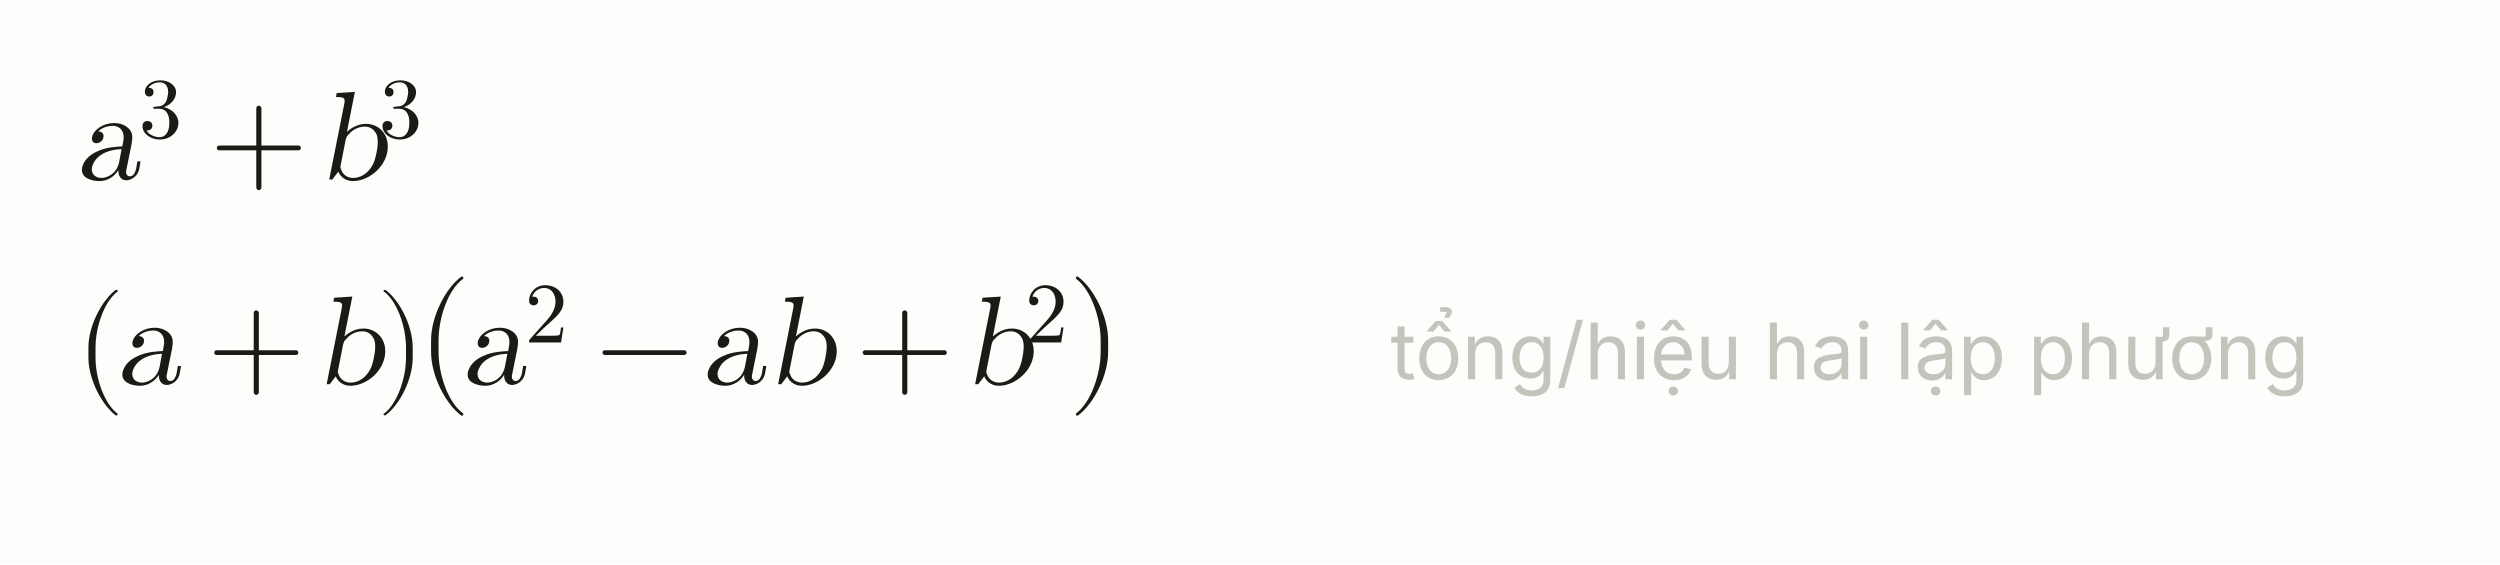
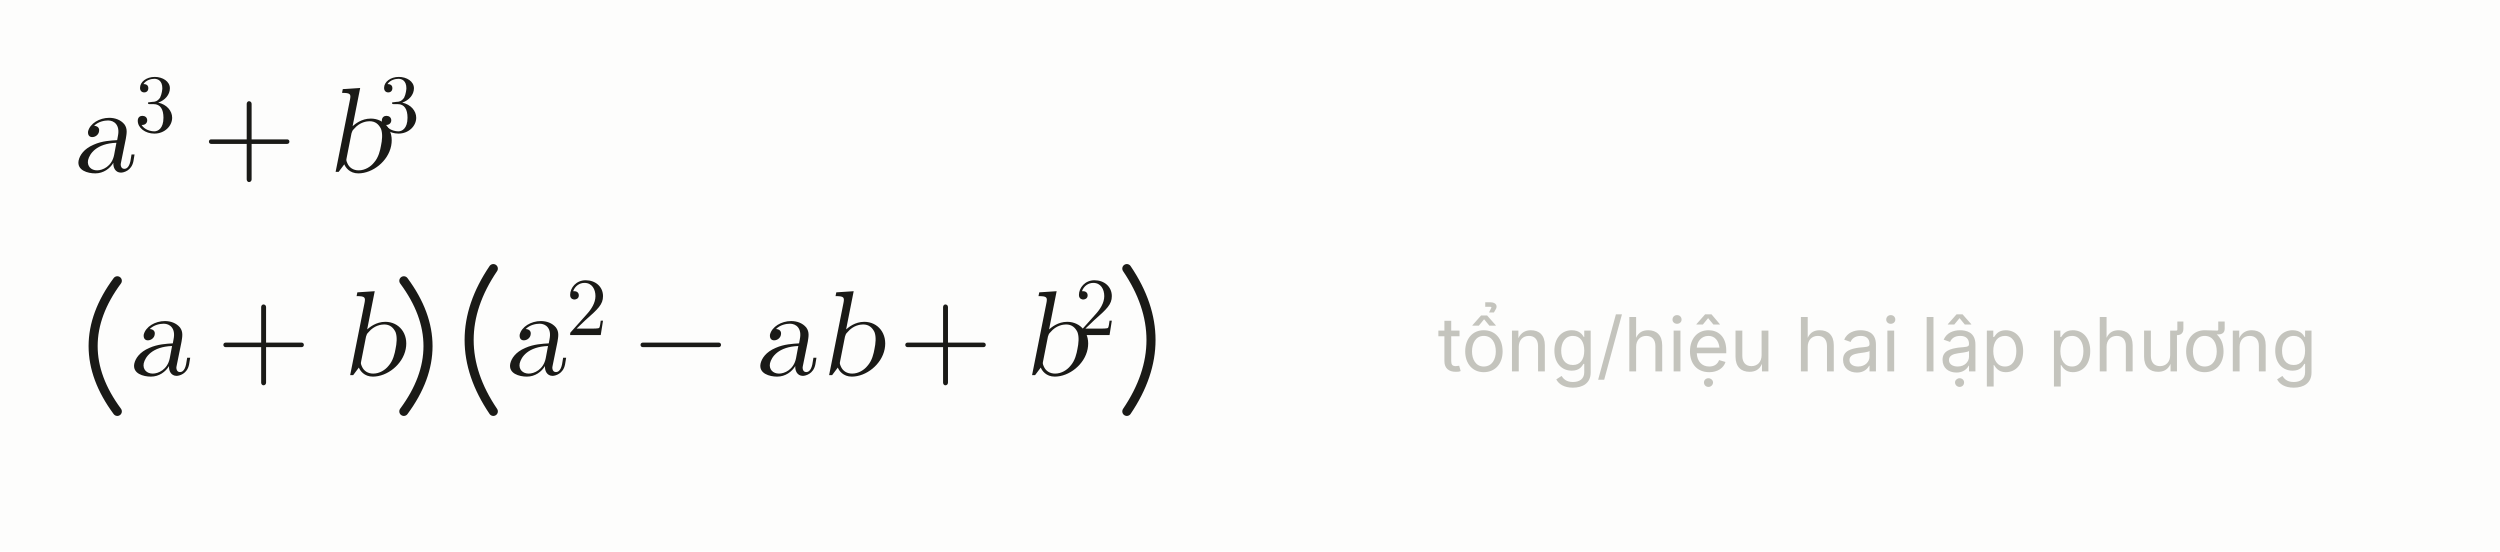
- <svg xmlns="http://www.w3.org/2000/svg" viewBox="-3 -3 98.956 22.334">
-   <rect fill="#FDFDFC" height="22.334" width="98.956" x="-3" y="-3" />
+ <svg xmlns="http://www.w3.org/2000/svg" viewBox="-3 -3 103.355 22.808">
+   <rect fill="#FDFDFC" height="22.808" width="103.355" x="-3" y="-3" />
  <defs>
    <pattern height="8" id="cv-pat-1" patternUnits="userSpaceOnUse" width="8">
      <rect fill="#0072B2" height="8" width="8" />
    </pattern>
    <pattern height="8" id="cv-pat-2" patternUnits="userSpaceOnUse" width="8">
      <rect fill="#9ED9F5" height="8" width="8" />
      <line stroke="#3E8BB5" stroke-width="1.2" x1="0" x2="8" y1="8" y2="0" />
      <line stroke="#3E8BB5" stroke-width="1.2" x1="-1" x2="1" y1="1" y2="-1" />
      <line stroke="#3E8BB5" stroke-width="1.2" x1="7" x2="9" y1="9" y2="7" />
    </pattern>
    <pattern height="8" id="cv-pat-3" patternUnits="userSpaceOnUse" width="8">
      <rect fill="#D55E00" height="8" width="8" />
      <line stroke="#8A3D00" stroke-width="1.2" x1="0" x2="8" y1="0" y2="8" />
      <line stroke="#8A3D00" stroke-width="1.2" x1="-1" x2="1" y1="7" y2="9" />
      <line stroke="#8A3D00" stroke-width="1.2" x1="7" x2="9" y1="-1" y2="1" />
    </pattern>
    <pattern height="8" id="cv-pat-4" patternUnits="userSpaceOnUse" width="8">
      <rect fill="#009E73" height="8" width="8" />
      <circle cx="4" cy="4" fill="#006147" r="1.4" />
    </pattern>
    <pattern height="8" id="cv-pat-5" patternUnits="userSpaceOnUse" width="8">
      <rect fill="#E69F00" height="8" width="8" />
      <line stroke="#9A6B00" stroke-width="1.2" x1="0" x2="8" y1="4" y2="4" />
      <line stroke="#9A6B00" stroke-width="1.2" x1="4" x2="4" y1="0" y2="8" />
    </pattern>
    <pattern height="8" id="cv-pat-6" patternUnits="userSpaceOnUse" width="8">
      <rect fill="#CC79A7" height="8" width="8" />
      <line stroke="#8A4E70" stroke-width="1.2" x1="0" x2="8" y1="4" y2="4" />
    </pattern>
    <pattern height="8" id="cv-pat-7" patternUnits="userSpaceOnUse" width="8">
      <rect fill="#F0E442" height="8" width="8" />
      <line stroke="#9C9400" stroke-width="1.2" x1="4" x2="4" y1="0" y2="8" />
    </pattern>
    <pattern height="8" id="cv-pat-8" patternUnits="userSpaceOnUse" width="8">
      <rect fill="#3A3A3A" height="8" width="8" />
      <line stroke="#000000" stroke-width="1.2" x1="0" x2="8" y1="0" y2="8" />
      <line stroke="#000000" stroke-width="1.2" x1="0" x2="8" y1="8" y2="0" />
    </pattern>
  </defs>
  <g class="cv-algebra">
    <g class="cv-alg-row">
      <text data-el="r0-e1" fill="#1A1A17" font-family="'KaTeX_Main', 'Latin Modern Math', serif" font-size="5" font-style="italic" x="0" y="4.104">a</text>
-       <text data-el="r0-e2" fill="#1A1A17" font-family="'KaTeX_Main', 'Latin Modern Math', serif" font-size="3.4" x="2.5" y="2.448">3</text>
-       <text data-el="r0-e7" fill="#1A1A17" font-family="'KaTeX_Main', 'Latin Modern Math', serif" font-size="5" x="5.3" y="4.104">+</text>
-       <text data-el="r0-e4" fill="#1A1A17" font-family="'KaTeX_Main', 'Latin Modern Math', serif" font-size="5" font-style="italic" x="9.5" y="4.104">b</text>
-       <text data-el="r0-e5" fill="#1A1A17" font-family="'KaTeX_Main', 'Latin Modern Math', serif" font-size="3.4" x="12" y="2.448">3</text>
+       <text data-el="r0-e2" fill="#1A1A17" font-family="'KaTeX_Main', 'Latin Modern Math', serif" font-size="3.4" x="2.555" y="2.448">3</text>
+       <text data-el="r0-e7" fill="#1A1A17" font-family="'KaTeX_Main', 'Latin Modern Math', serif" font-size="5" x="5.355" y="4.104">+</text>
+       <text data-el="r0-e4" fill="#1A1A17" font-family="'KaTeX_Main', 'Latin Modern Math', serif" font-size="5" font-style="italic" x="10.345" y="4.104">b</text>
+       <text data-el="r0-e5" fill="#1A1A17" font-family="'KaTeX_Main', 'Latin Modern Math', serif" font-size="3.4" x="12.645" y="2.448">3</text>
      <g>
-         <rect fill="none" height="5.4" rx="0.6" width="3.1" x="-0.3" y="0.204" />
+         <rect fill="none" height="5.4" rx="0.6" width="3.155" x="-0.3" y="0.204" />
      </g>
      <g>
-         <rect fill="none" height="3.864" rx="0.6" width="2.3" x="2.2" y="-0.3" />
+         <rect fill="none" height="3.864" rx="0.6" width="2.3" x="2.255" y="-0.3" />
      </g>
      <g>
-         <rect fill="none" height="5.904" rx="0.6" width="4.8" x="-0.3" y="-0.3" />
+         <rect fill="none" height="5.904" rx="0.6" width="4.855" x="-0.3" y="-0.3" />
      </g>
      <g>
-         <rect fill="none" height="5.4" rx="0.6" width="3.1" x="9.2" y="0.204" />
+         <rect fill="none" height="5.4" rx="0.6" width="2.9" x="10.045" y="0.204" />
      </g>
      <g>
-         <rect fill="none" height="3.864" rx="0.6" width="2.3" x="11.7" y="-0.3" />
+         <rect fill="none" height="3.864" rx="0.6" width="2.3" x="12.345" y="-0.3" />
      </g>
      <g>
-         <rect fill="none" height="5.904" rx="0.6" width="4.8" x="9.2" y="-0.3" />
+         <rect fill="none" height="5.904" rx="0.6" width="4.6" x="10.045" y="-0.3" />
      </g>
      <g>
-         <rect fill="none" height="5.904" rx="0.6" width="14.3" x="-0.3" y="-0.3" />
+         <rect fill="none" height="5.904" rx="0.6" width="14.945" x="-0.3" y="-0.3" />
      </g>
      <g>
-         <rect fill="none" height="6.504" rx="0.8" width="14.9" x="-0.6" y="-0.6" />
+         <rect fill="none" height="6.504" rx="0.8" width="15.545" x="-0.6" y="-0.6" />
      </g>
    </g>
    <g class="cv-alg-row">
-       <text data-el="r1-e21" fill="#1A1A17" font-family="'KaTeX_Main', 'Latin Modern Math', serif" font-size="5" x="0" y="12.208">(</text>
-       <text data-el="r1-e1" fill="#1A1A17" font-family="'KaTeX_Main', 'Latin Modern Math', serif" font-size="5" font-style="italic" x="1.6" y="12.208">a</text>
-       <text data-el="r1-e8" fill="#1A1A17" font-family="'KaTeX_Main', 'Latin Modern Math', serif" font-size="5" x="5.2" y="12.208">+</text>
-       <text data-el="r1-e4" fill="#1A1A17" font-family="'KaTeX_Main', 'Latin Modern Math', serif" font-size="5" font-style="italic" x="9.4" y="12.208">b</text>
-       <text data-el="r1-e21" fill="#1A1A17" font-family="'KaTeX_Main', 'Latin Modern Math', serif" font-size="5" x="11.9" y="12.208">)</text>
-       <text data-el="r1-e21" fill="#1A1A17" font-family="'KaTeX_Main', 'Latin Modern Math', serif" font-size="5.525" x="13.5" y="12.082">(</text>
-       <text data-el="r1-e9" fill="#1A1A17" font-family="'KaTeX_Main', 'Latin Modern Math', serif" font-size="5" font-style="italic" x="15.268" y="12.208">a</text>
-       <text data-el="r1-e10" fill="#1A1A17" font-family="'KaTeX_Main', 'Latin Modern Math', serif" font-size="3.4" x="17.768" y="10.552">2</text>
-       <text data-el="r1-e20" fill="#1A1A17" font-family="'KaTeX_Main', 'Latin Modern Math', serif" font-size="5" x="20.568" y="12.208">−</text>
-       <text data-el="r1-e12" fill="#1A1A17" font-family="'KaTeX_Main', 'Latin Modern Math', serif" font-size="5" font-style="italic" x="24.768" y="12.208">a</text>
-       <text data-el="r1-e13" fill="#1A1A17" font-family="'KaTeX_Main', 'Latin Modern Math', serif" font-size="5" font-style="italic" x="27.268" y="12.208">b</text>
-       <text data-el="r1-e20" fill="#1A1A17" font-family="'KaTeX_Main', 'Latin Modern Math', serif" font-size="5" x="30.868" y="12.208">+</text>
-       <text data-el="r1-e17" fill="#1A1A17" font-family="'KaTeX_Main', 'Latin Modern Math', serif" font-size="5" font-style="italic" x="35.068" y="12.208">b</text>
-       <text data-el="r1-e18" fill="#1A1A17" font-family="'KaTeX_Main', 'Latin Modern Math', serif" font-size="3.4" x="37.568" y="10.552">2</text>
-       <text data-el="r1-e21" fill="#1A1A17" font-family="'KaTeX_Main', 'Latin Modern Math', serif" font-size="5.525" x="39.268" y="12.082">)</text>
+       <text data-el="r1-e1" fill="#1A1A17" font-family="'KaTeX_Main', 'Latin Modern Math', serif" font-size="5" font-style="italic" x="2.3" y="12.508">a</text>
+       <text data-el="r1-e8" fill="#1A1A17" font-family="'KaTeX_Main', 'Latin Modern Math', serif" font-size="5" x="5.955" y="12.508">+</text>
+       <text data-el="r1-e4" fill="#1A1A17" font-family="'KaTeX_Main', 'Latin Modern Math', serif" font-size="5" font-style="italic" x="10.945" y="12.508">b</text>
+       <text data-el="r1-e9" fill="#1A1A17" font-family="'KaTeX_Main', 'Latin Modern Math', serif" font-size="5" font-style="italic" x="17.845" y="12.508">a</text>
+       <text data-el="r1-e10" fill="#1A1A17" font-family="'KaTeX_Main', 'Latin Modern Math', serif" font-size="3.4" x="20.4" y="10.852">2</text>
+       <text data-el="r1-e20" fill="#1A1A17" font-family="'KaTeX_Main', 'Latin Modern Math', serif" font-size="5" x="23.2" y="12.508">−</text>
+       <text data-el="r1-e12" fill="#1A1A17" font-family="'KaTeX_Main', 'Latin Modern Math', serif" font-size="5" font-style="italic" x="28.19" y="12.508">a</text>
+       <text data-el="r1-e13" fill="#1A1A17" font-family="'KaTeX_Main', 'Latin Modern Math', serif" font-size="5" font-style="italic" x="30.745" y="12.508">b</text>
+       <text data-el="r1-e20" fill="#1A1A17" font-family="'KaTeX_Main', 'Latin Modern Math', serif" font-size="5" x="34.145" y="12.508">+</text>
+       <text data-el="r1-e17" fill="#1A1A17" font-family="'KaTeX_Main', 'Latin Modern Math', serif" font-size="5" font-style="italic" x="39.135" y="12.508">b</text>
+       <text data-el="r1-e18" fill="#1A1A17" font-family="'KaTeX_Main', 'Latin Modern Math', serif" font-size="3.4" x="41.435" y="10.852">2</text>
+       <path d="M1.85 8.608Q-0.15 11.308 1.85 14.008" data-el="r1-e21" fill="none" stroke="#1A1A17" stroke-linecap="round" stroke-linejoin="round" stroke-width="0.375" />
+       <path d="M13.695 8.608Q15.695 11.308 13.695 14.008" data-el="r1-e21" fill="none" stroke="#1A1A17" stroke-linecap="round" stroke-linejoin="round" stroke-width="0.375" />
+       <path d="M17.395 8.104Q15.395 11.056 17.395 14.008" data-el="r1-e21" fill="none" stroke="#1A1A17" stroke-linecap="round" stroke-linejoin="round" stroke-width="0.375" />
+       <path d="M43.585 8.104Q45.585 11.056 43.585 14.008" data-el="r1-e21" fill="none" stroke="#1A1A17" stroke-linecap="round" stroke-linejoin="round" stroke-width="0.375" />
      <g>
-         <rect fill="none" height="5.4" rx="0.6" width="3.1" x="1.3" y="8.308" />
+         <rect fill="none" height="5.4" rx="0.6" width="3.155" x="2" y="8.608" />
      </g>
      <g>
-         <rect fill="none" height="5.4" rx="0.6" width="3.1" x="9.1" y="8.308" />
+         <rect fill="none" height="5.4" rx="0.6" width="2.9" x="10.645" y="8.608" />
      </g>
      <g>
-         <rect fill="none" height="5.4" rx="0.6" width="10.9" x="1.3" y="8.308" />
+         <rect fill="none" height="5.4" rx="0.6" width="11.545" x="2" y="8.608" />
      </g>
      <g>
-         <rect fill="none" height="5.4" rx="0.6" width="3.1" x="14.968" y="8.308" />
+         <rect fill="none" height="5.4" rx="0.6" width="3.155" x="17.545" y="8.608" />
      </g>
      <g>
-         <rect fill="none" height="3.864" rx="0.6" width="2.3" x="17.468" y="7.804" />
+         <rect fill="none" height="3.864" rx="0.6" width="2.3" x="20.1" y="8.104" />
      </g>
      <g>
-         <rect fill="none" height="5.904" rx="0.6" width="4.8" x="14.968" y="7.804" />
+         <rect fill="none" height="5.904" rx="0.6" width="4.855" x="17.545" y="8.104" />
      </g>
      <g>
-         <rect fill="none" height="5.4" rx="0.6" width="3.1" x="24.468" y="8.308" />
+         <rect fill="none" height="5.4" rx="0.6" width="3.155" x="27.89" y="8.608" />
      </g>
      <g>
-         <rect fill="none" height="5.4" rx="0.6" width="3.1" x="26.968" y="8.308" />
+         <rect fill="none" height="5.4" rx="0.6" width="2.9" x="30.445" y="8.608" />
      </g>
      <g>
-         <rect fill="none" height="5.4" rx="0.6" width="5.6" x="24.468" y="8.308" />
+         <rect fill="none" height="5.4" rx="0.6" width="5.455" x="27.89" y="8.608" />
      </g>
      <g>
-         <rect fill="none" height="5.4" rx="0.6" width="3.1" x="34.768" y="8.308" />
+         <rect fill="none" height="5.4" rx="0.6" width="2.9" x="38.835" y="8.608" />
      </g>
      <g>
-         <rect fill="none" height="3.864" rx="0.6" width="2.3" x="37.268" y="7.804" />
+         <rect fill="none" height="3.864" rx="0.6" width="2.3" x="41.135" y="8.104" />
      </g>
      <g>
-         <rect fill="none" height="5.904" rx="0.6" width="4.8" x="34.768" y="7.804" />
+         <rect fill="none" height="5.904" rx="0.6" width="4.6" x="38.835" y="8.104" />
      </g>
      <g>
-         <rect fill="none" height="5.904" rx="0.6" width="24.6" x="14.968" y="7.804" />
+         <rect fill="none" height="5.904" rx="0.6" width="25.89" x="17.545" y="8.104" />
      </g>
      <g>
-         <rect fill="none" height="6.03" rx="0.6" width="41.636" x="-0.3" y="7.804" />
+         <rect fill="none" height="6.504" rx="0.6" width="46.035" x="-0.3" y="7.804" />
      </g>
      <g>
-         <rect fill="none" height="6.63" rx="0.8" width="42.236" x="-0.6" y="7.504" />
+         <rect fill="none" height="7.104" rx="0.8" width="46.635" x="-0.6" y="7.504" />
      </g>
-       <text data-el="row1" fill="#C4C4BD" font-family="'Inter', 'Segoe UI', system-ui, sans-serif" font-size="3.1" x="52.036" y="12.014">tổng/hiệu hai lập phương</text>
+       <text data-el="row1" fill="#C4C4BD" font-family="'Inter', 'Segoe UI', system-ui, sans-serif" font-size="3.1" x="56.435" y="12.355">tổng/hiệu hai lập phương</text>
    </g>
  </g>
</svg>
